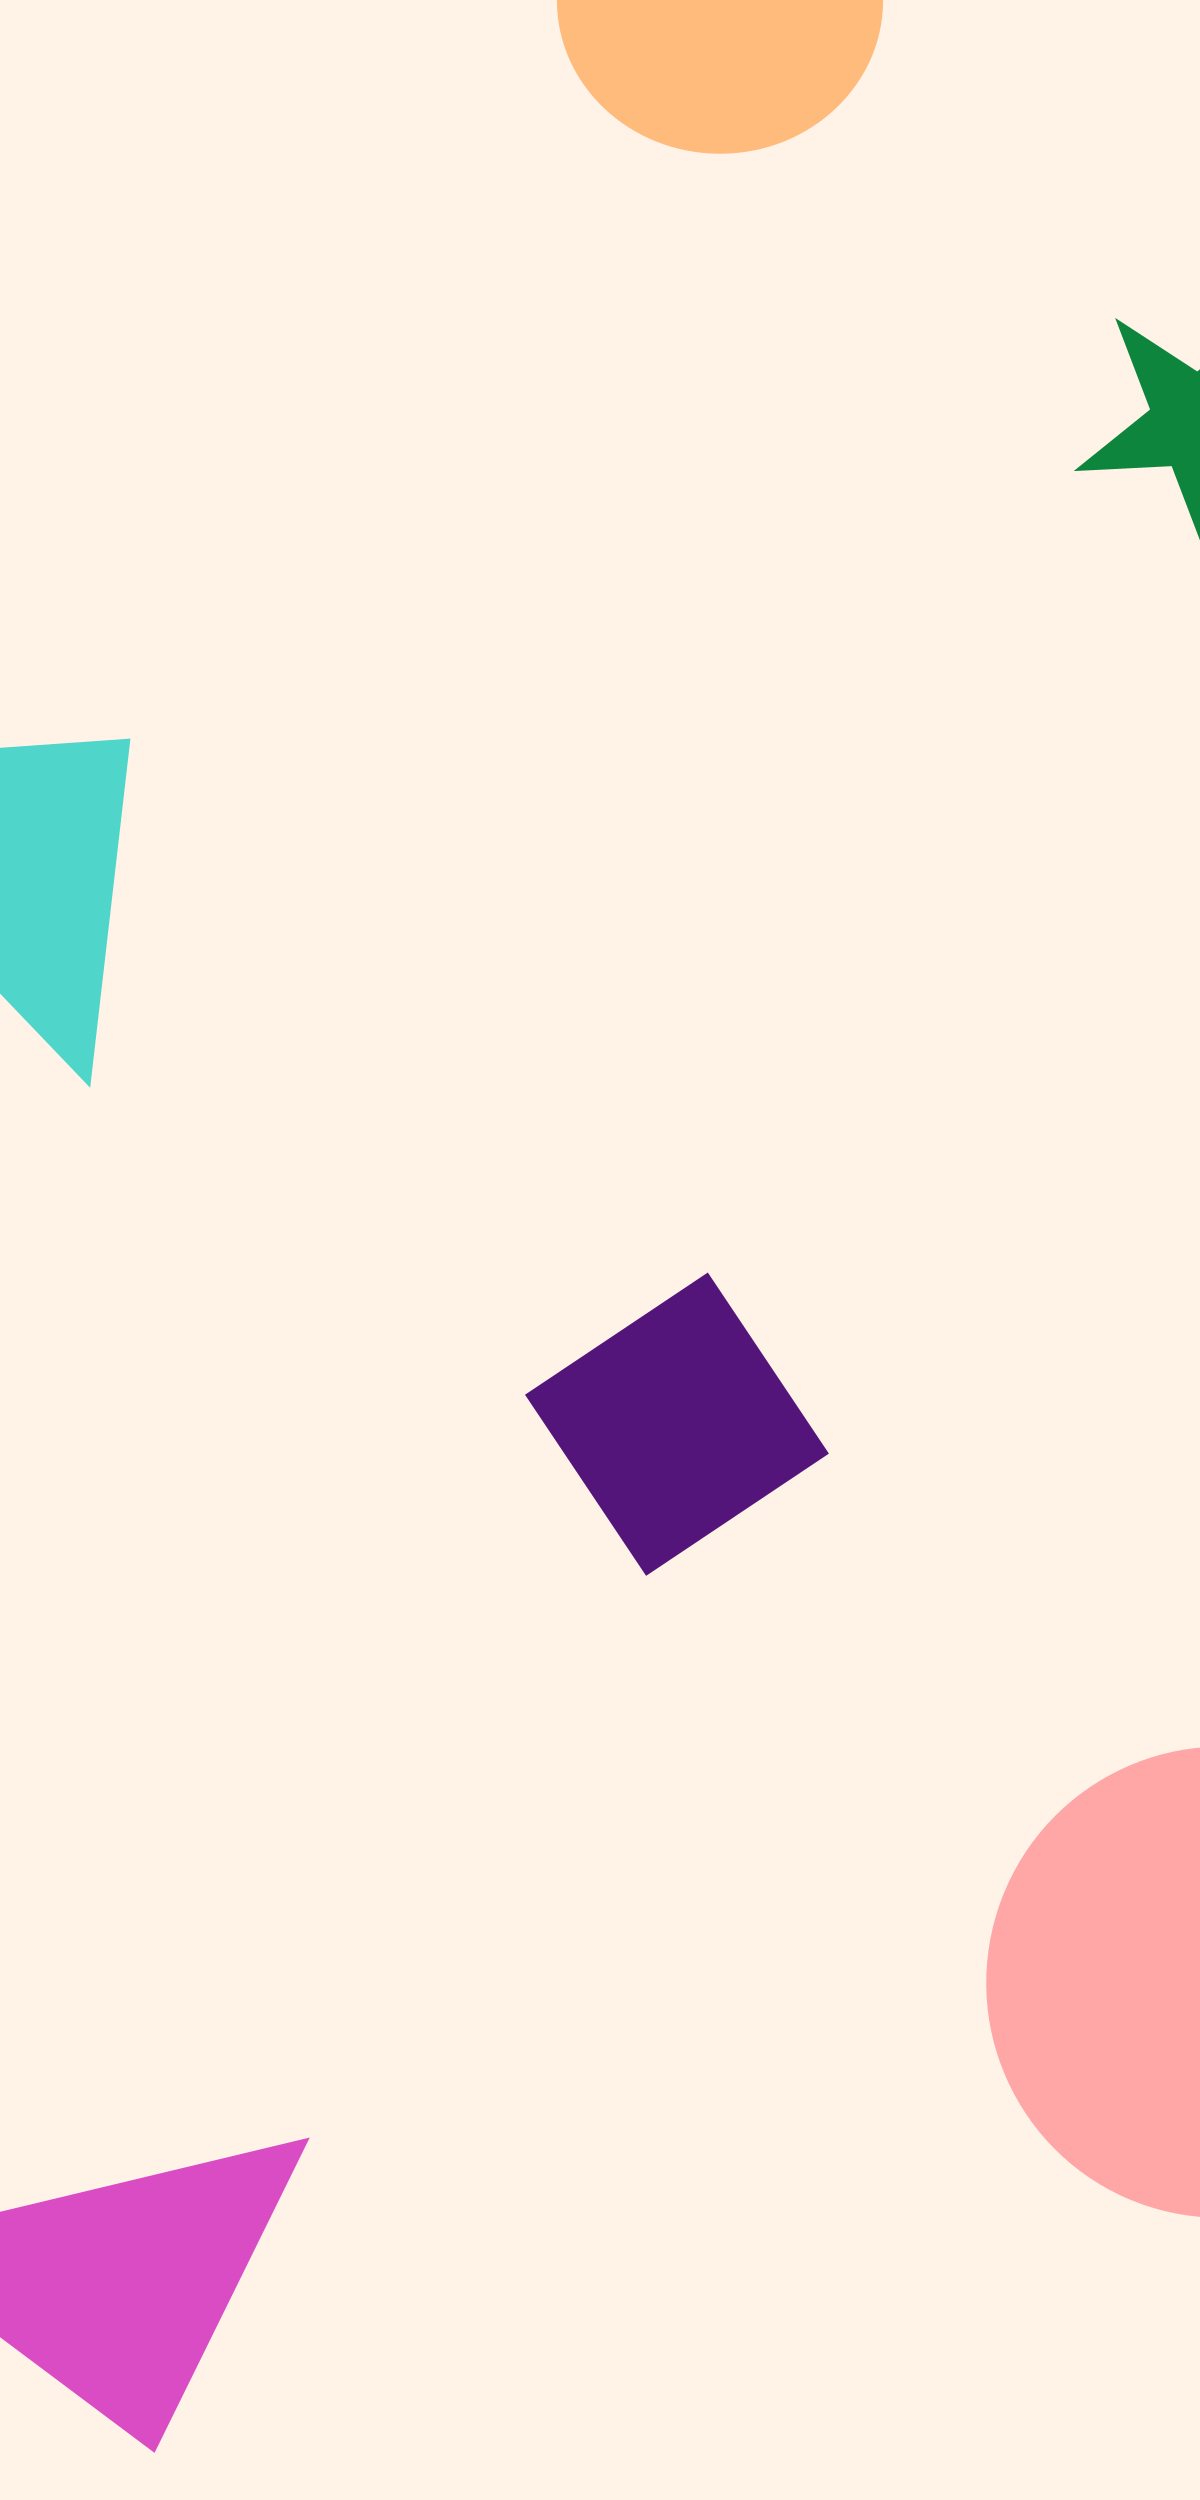
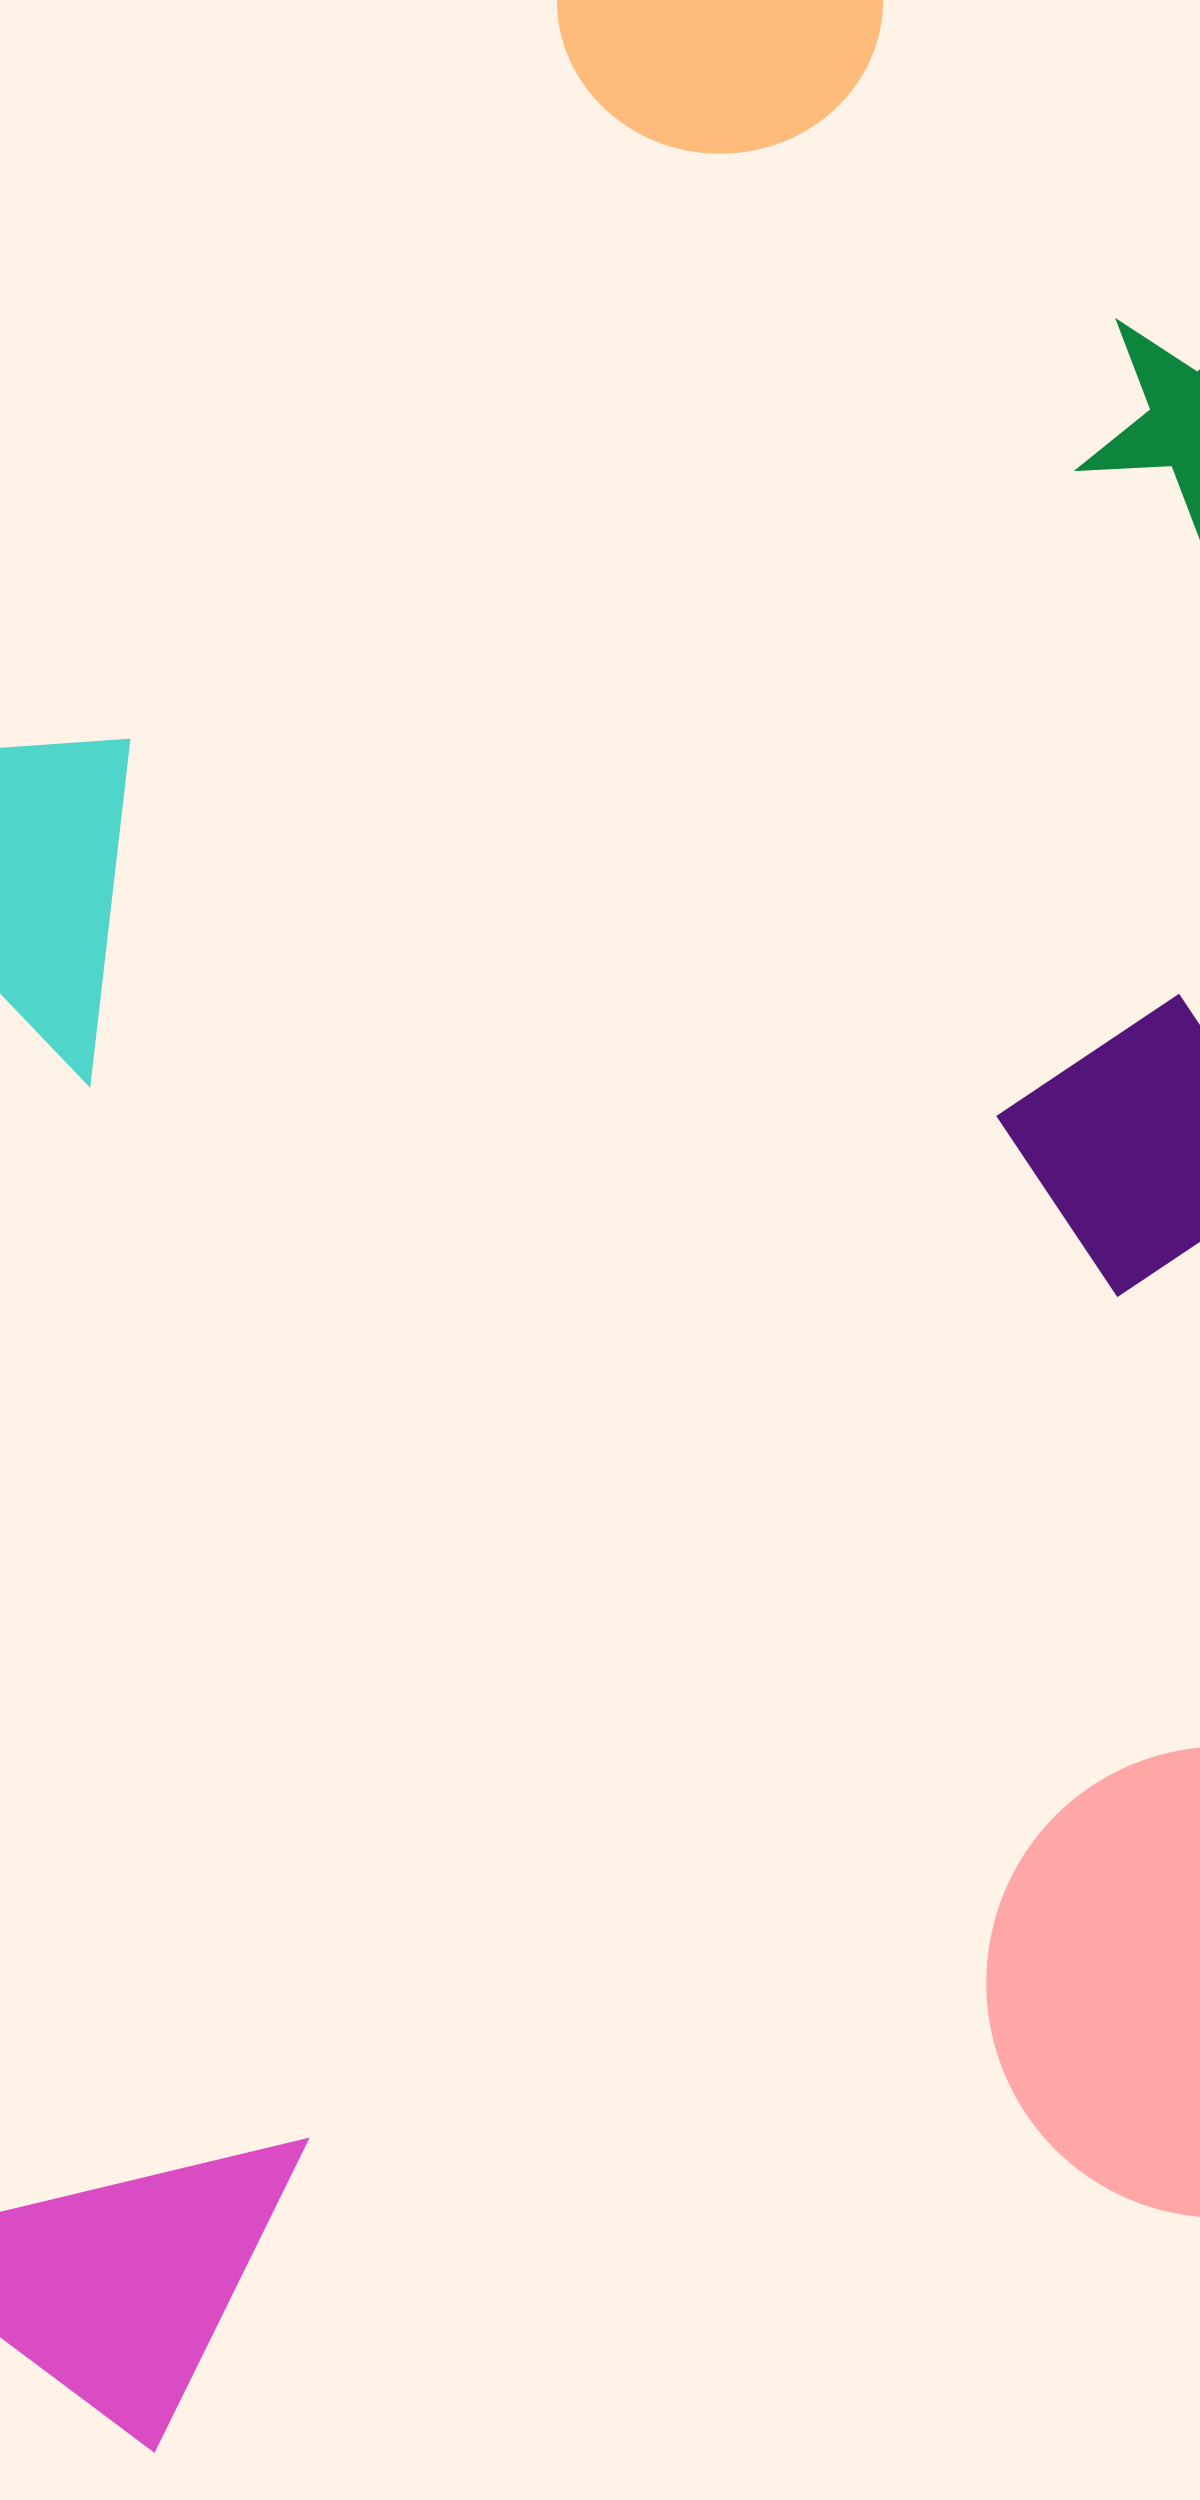
<svg xmlns="http://www.w3.org/2000/svg" width="1920" height="4000" viewBox="0 0 1920 4000" fill="none">
  <g clip-path="url(#clip0)">
    <rect width="1920" height="4000" fill="white" />
    <rect width="1933" height="4008" fill="#FFF3E8" />
-     <rect x="840" y="2231.58" width="351.85" height="348.582" transform="rotate(-33.7699 840 2231.58)" fill="#54157B" />
+     <rect x="1594" y="1785.58" width="351.85" height="348.582" transform="rotate(-33.7699 1594 1785.58)" fill="#54157B" />
    <path d="M208.706 1181.75L144.268 1740.48L-352.34 1221.3L208.706 1181.75Z" fill="#02C8BC" fill-opacity="0.69" />
    <path d="M247.251 3924.62L-203 3587.56L495.637 3420L247.251 3924.62Z" fill="#C802B4" fill-opacity="0.69" />
    <path d="M1413 0.5C1413 136.086 1296.15 246 1152 246C1007.85 246 891 136.086 891 0.5C891 -135.086 1007.85 -245 1152 -245C1296.15 -245 1413 -135.086 1413 0.5Z" fill="#FFBB7C" />
    <path d="M1784.16 508.567L1915.59 594.325L2037.76 495.83L1996.82 647.327L2128.24 733.086L1971.51 740.958L1930.56 892.454L1874.64 745.822L1717.9 753.694L1840.08 655.199L1784.16 508.567Z" fill="#0E853D" />
    <ellipse cx="1953.16" cy="3171.5" rx="375" ry="377" transform="rotate(-163.381 1953.16 3171.5)" fill="#FFA7A7" />
  </g>
  <defs>
    <clipPath id="clip0">
      <rect width="1920" height="4000" fill="white" />
    </clipPath>
  </defs>
</svg>
